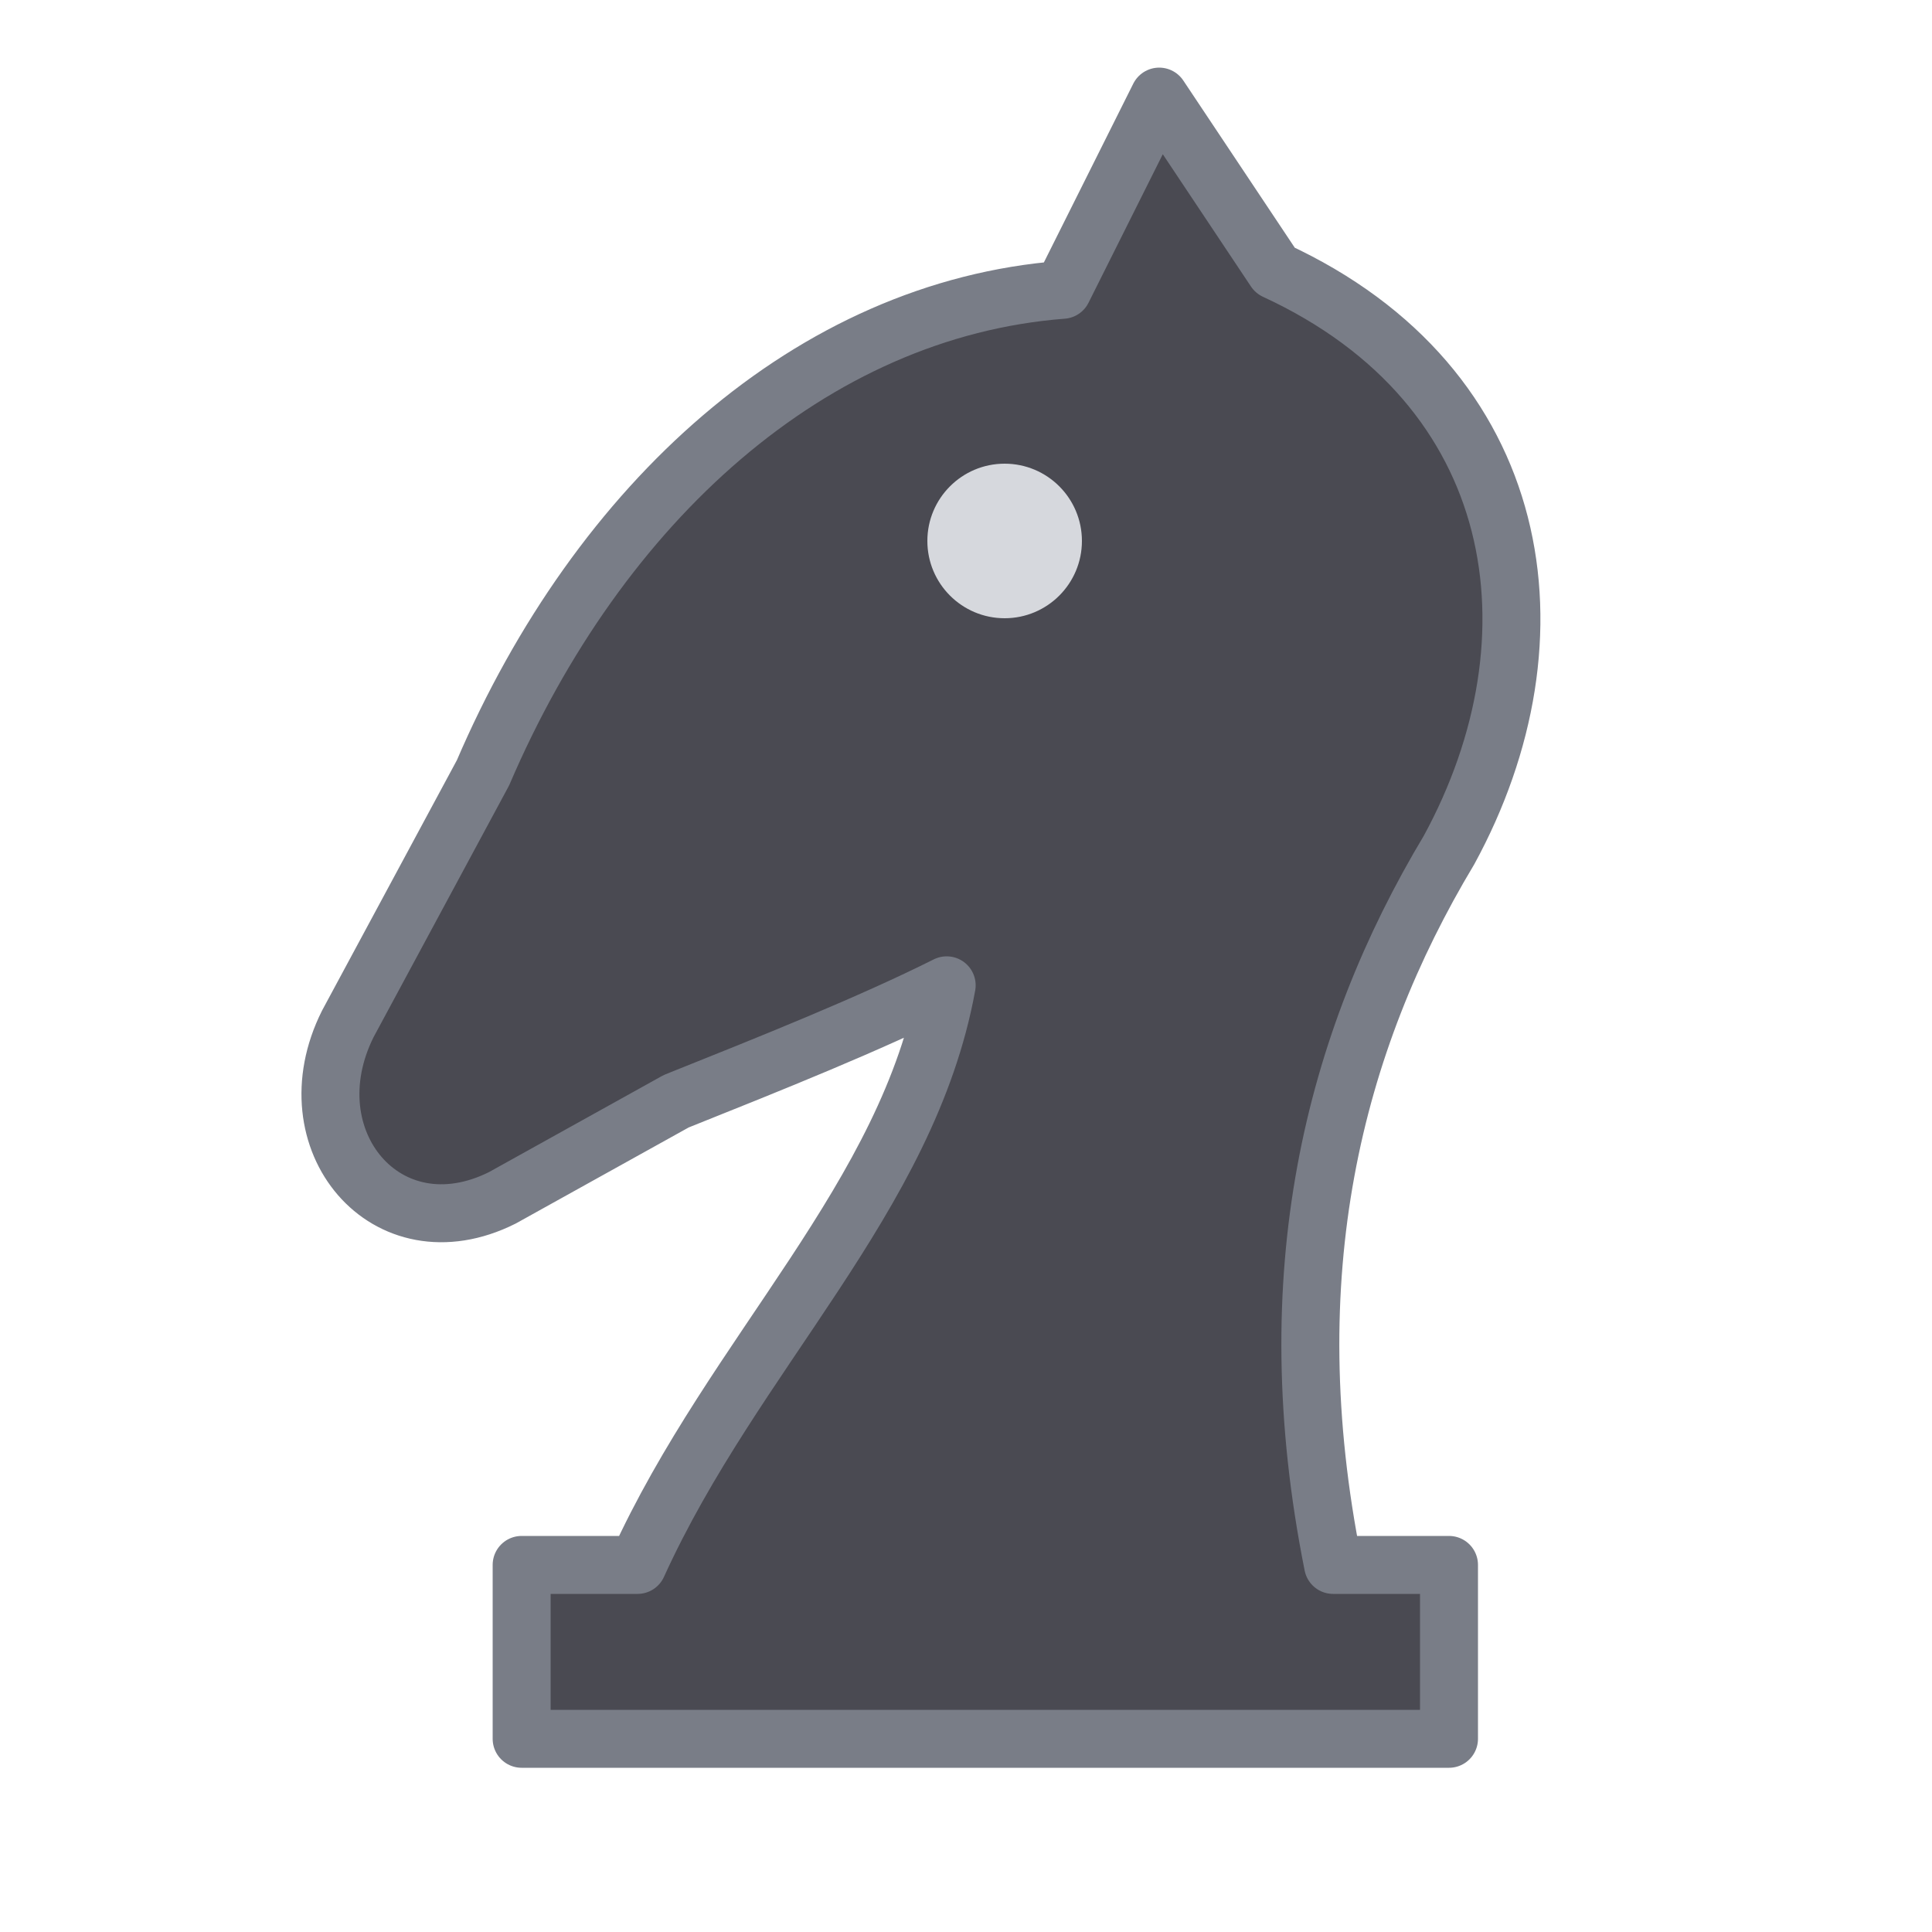
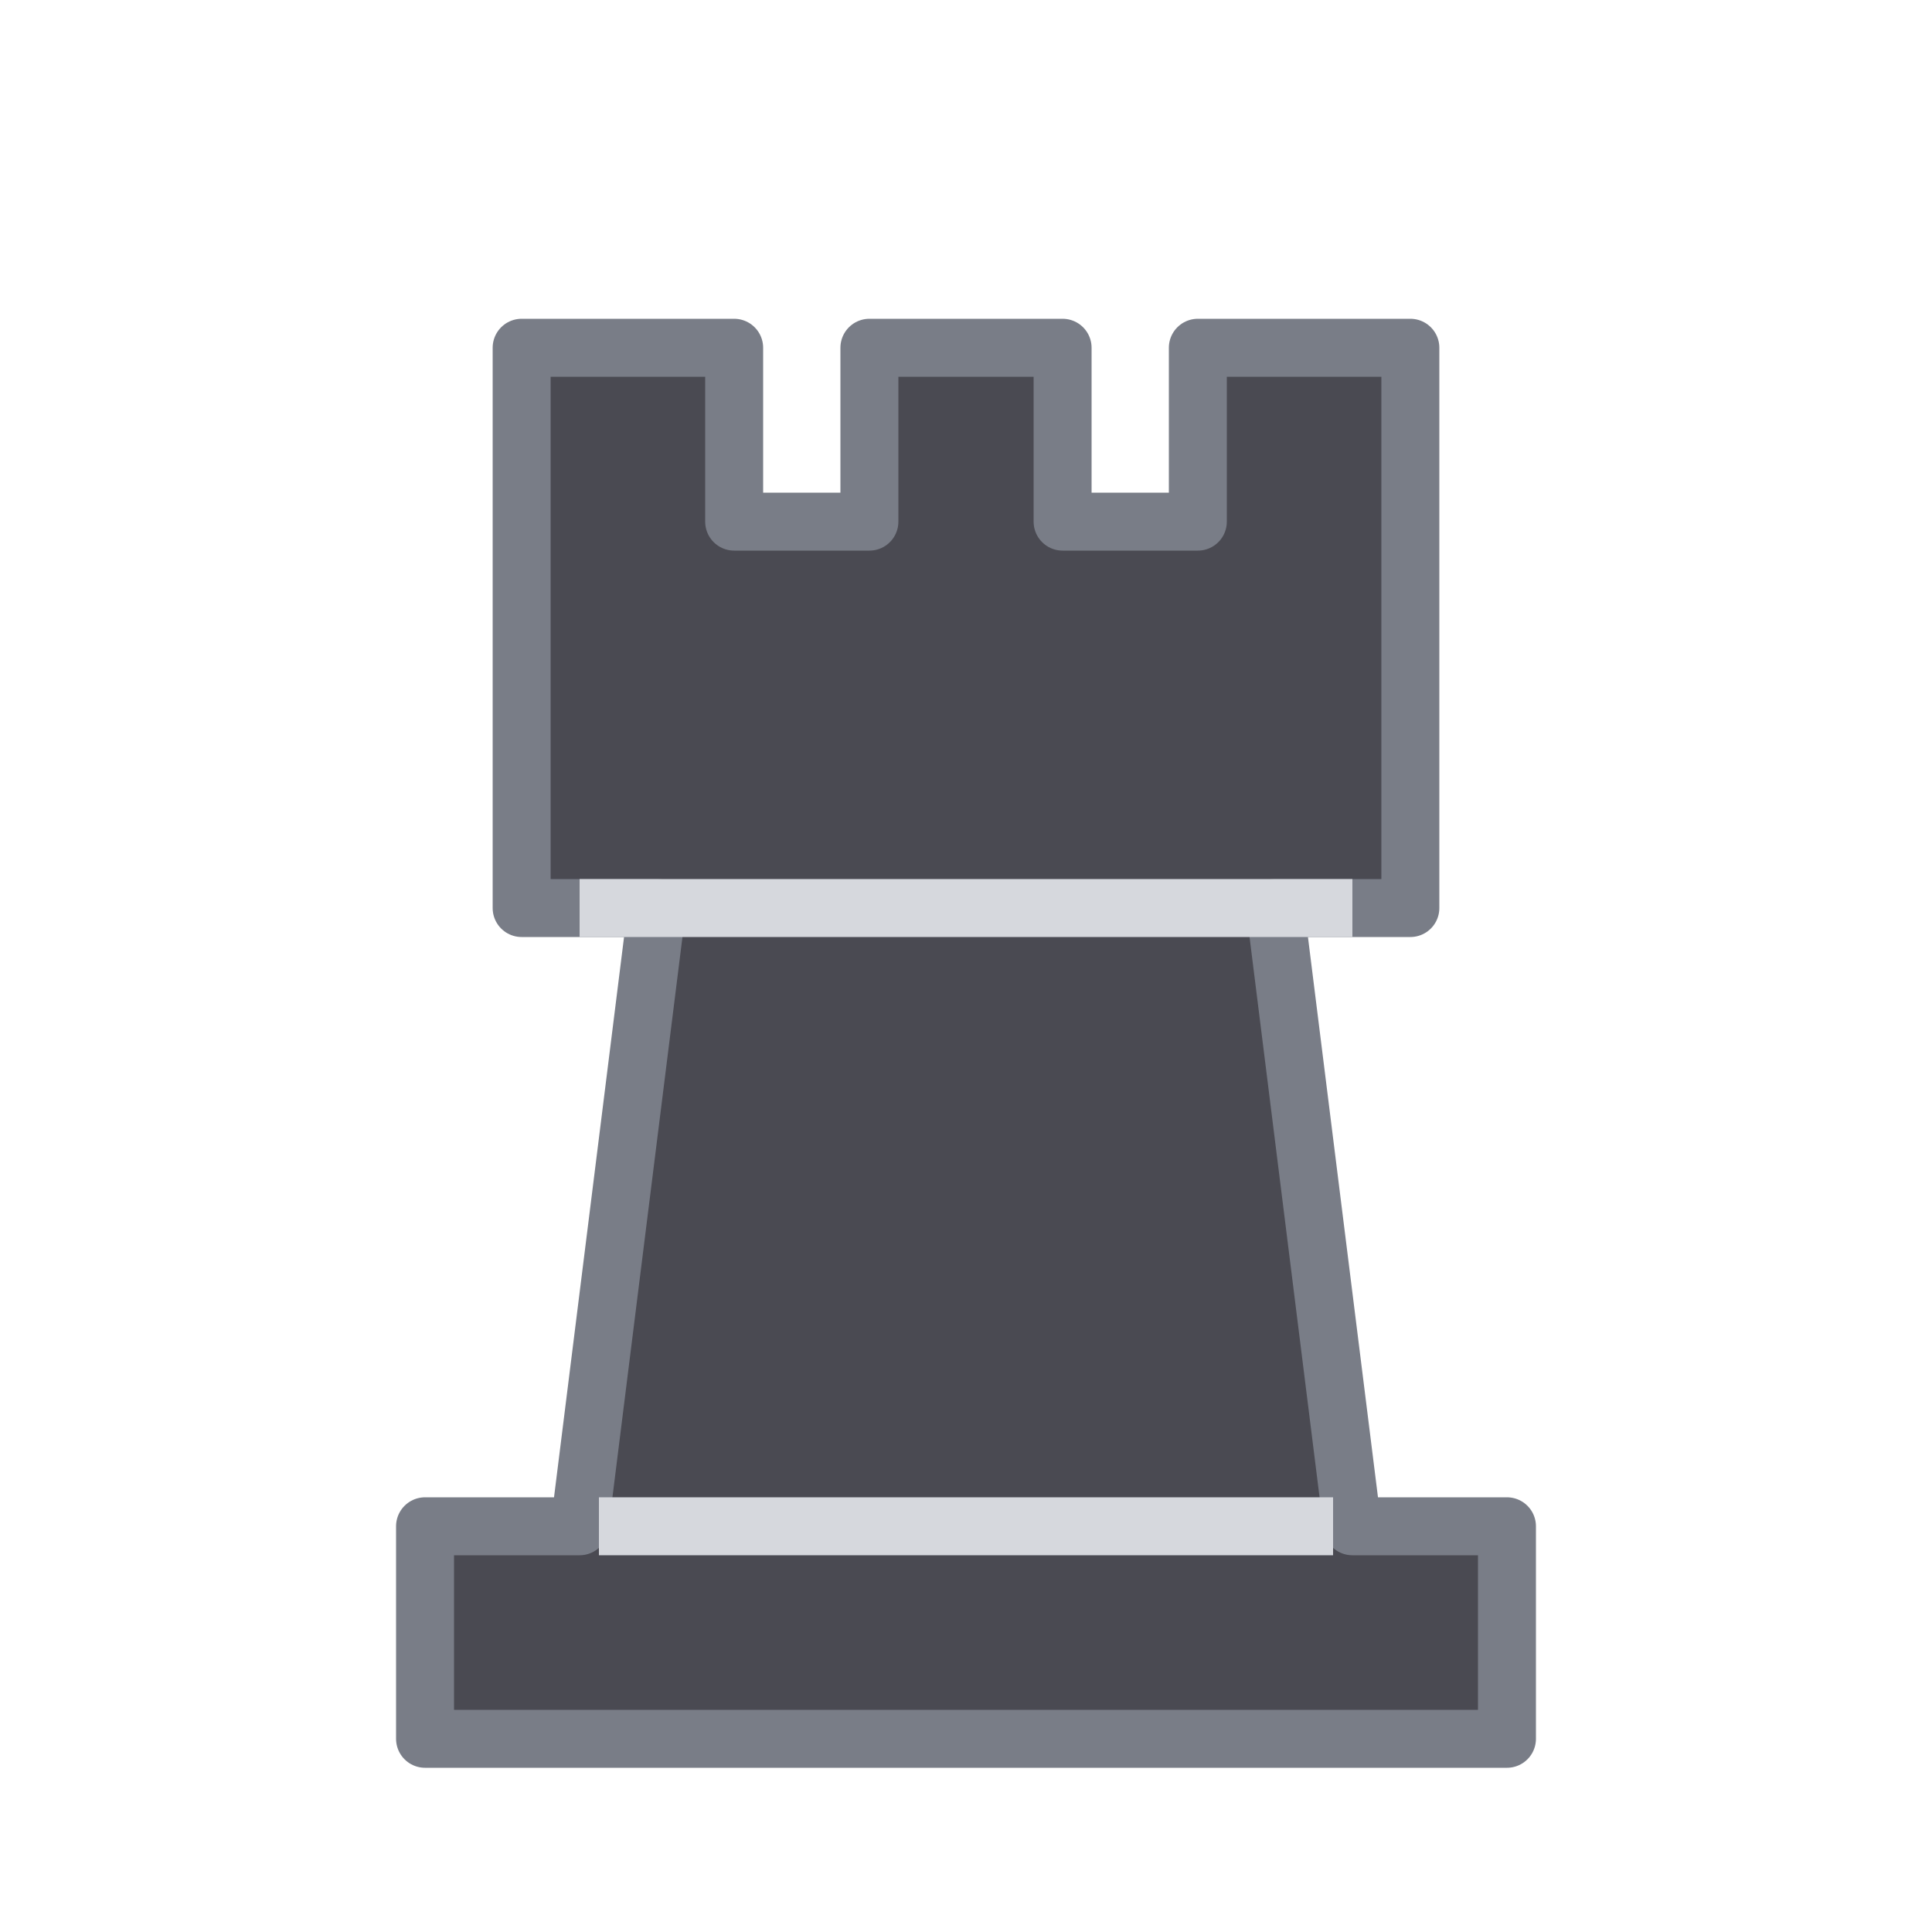
<svg xmlns="http://www.w3.org/2000/svg" viewBox="0 0 100 100">
-   <path d="M27 90 H75 V81 H69 C66 66 69 54 75 44 C81 33 79 20 66 14 L60 5 L55 15 C42 16 31 26 25 40 L18 53 C15 59 20 65 26 62 L35 57 C40 55 45 53 49 51 C47 62 38 70 33 81 H27 Z" fill="#4a4a52" stroke="#797d87" stroke-width="3" stroke-linejoin="round" />
-   <circle cx="52" cy="28" r="4" fill="#d6d8dd" />
+   <path d="M22 90 H78 V79 H70 L66 47 H73 V18 H62 V27 H55 V18 H45 V27 H38 V18 H27 V47 H34 L30 79 H22 Z" fill="#4a4a52" stroke="#797d87" stroke-width="3" stroke-linejoin="round" />
+   <line x1="30" y1="47" x2="70" y2="47" stroke="#d6d8dd" stroke-width="3" />
+   <line x1="31" y1="79" x2="69" y2="79" stroke="#d6d8dd" stroke-width="3" />
</svg>
